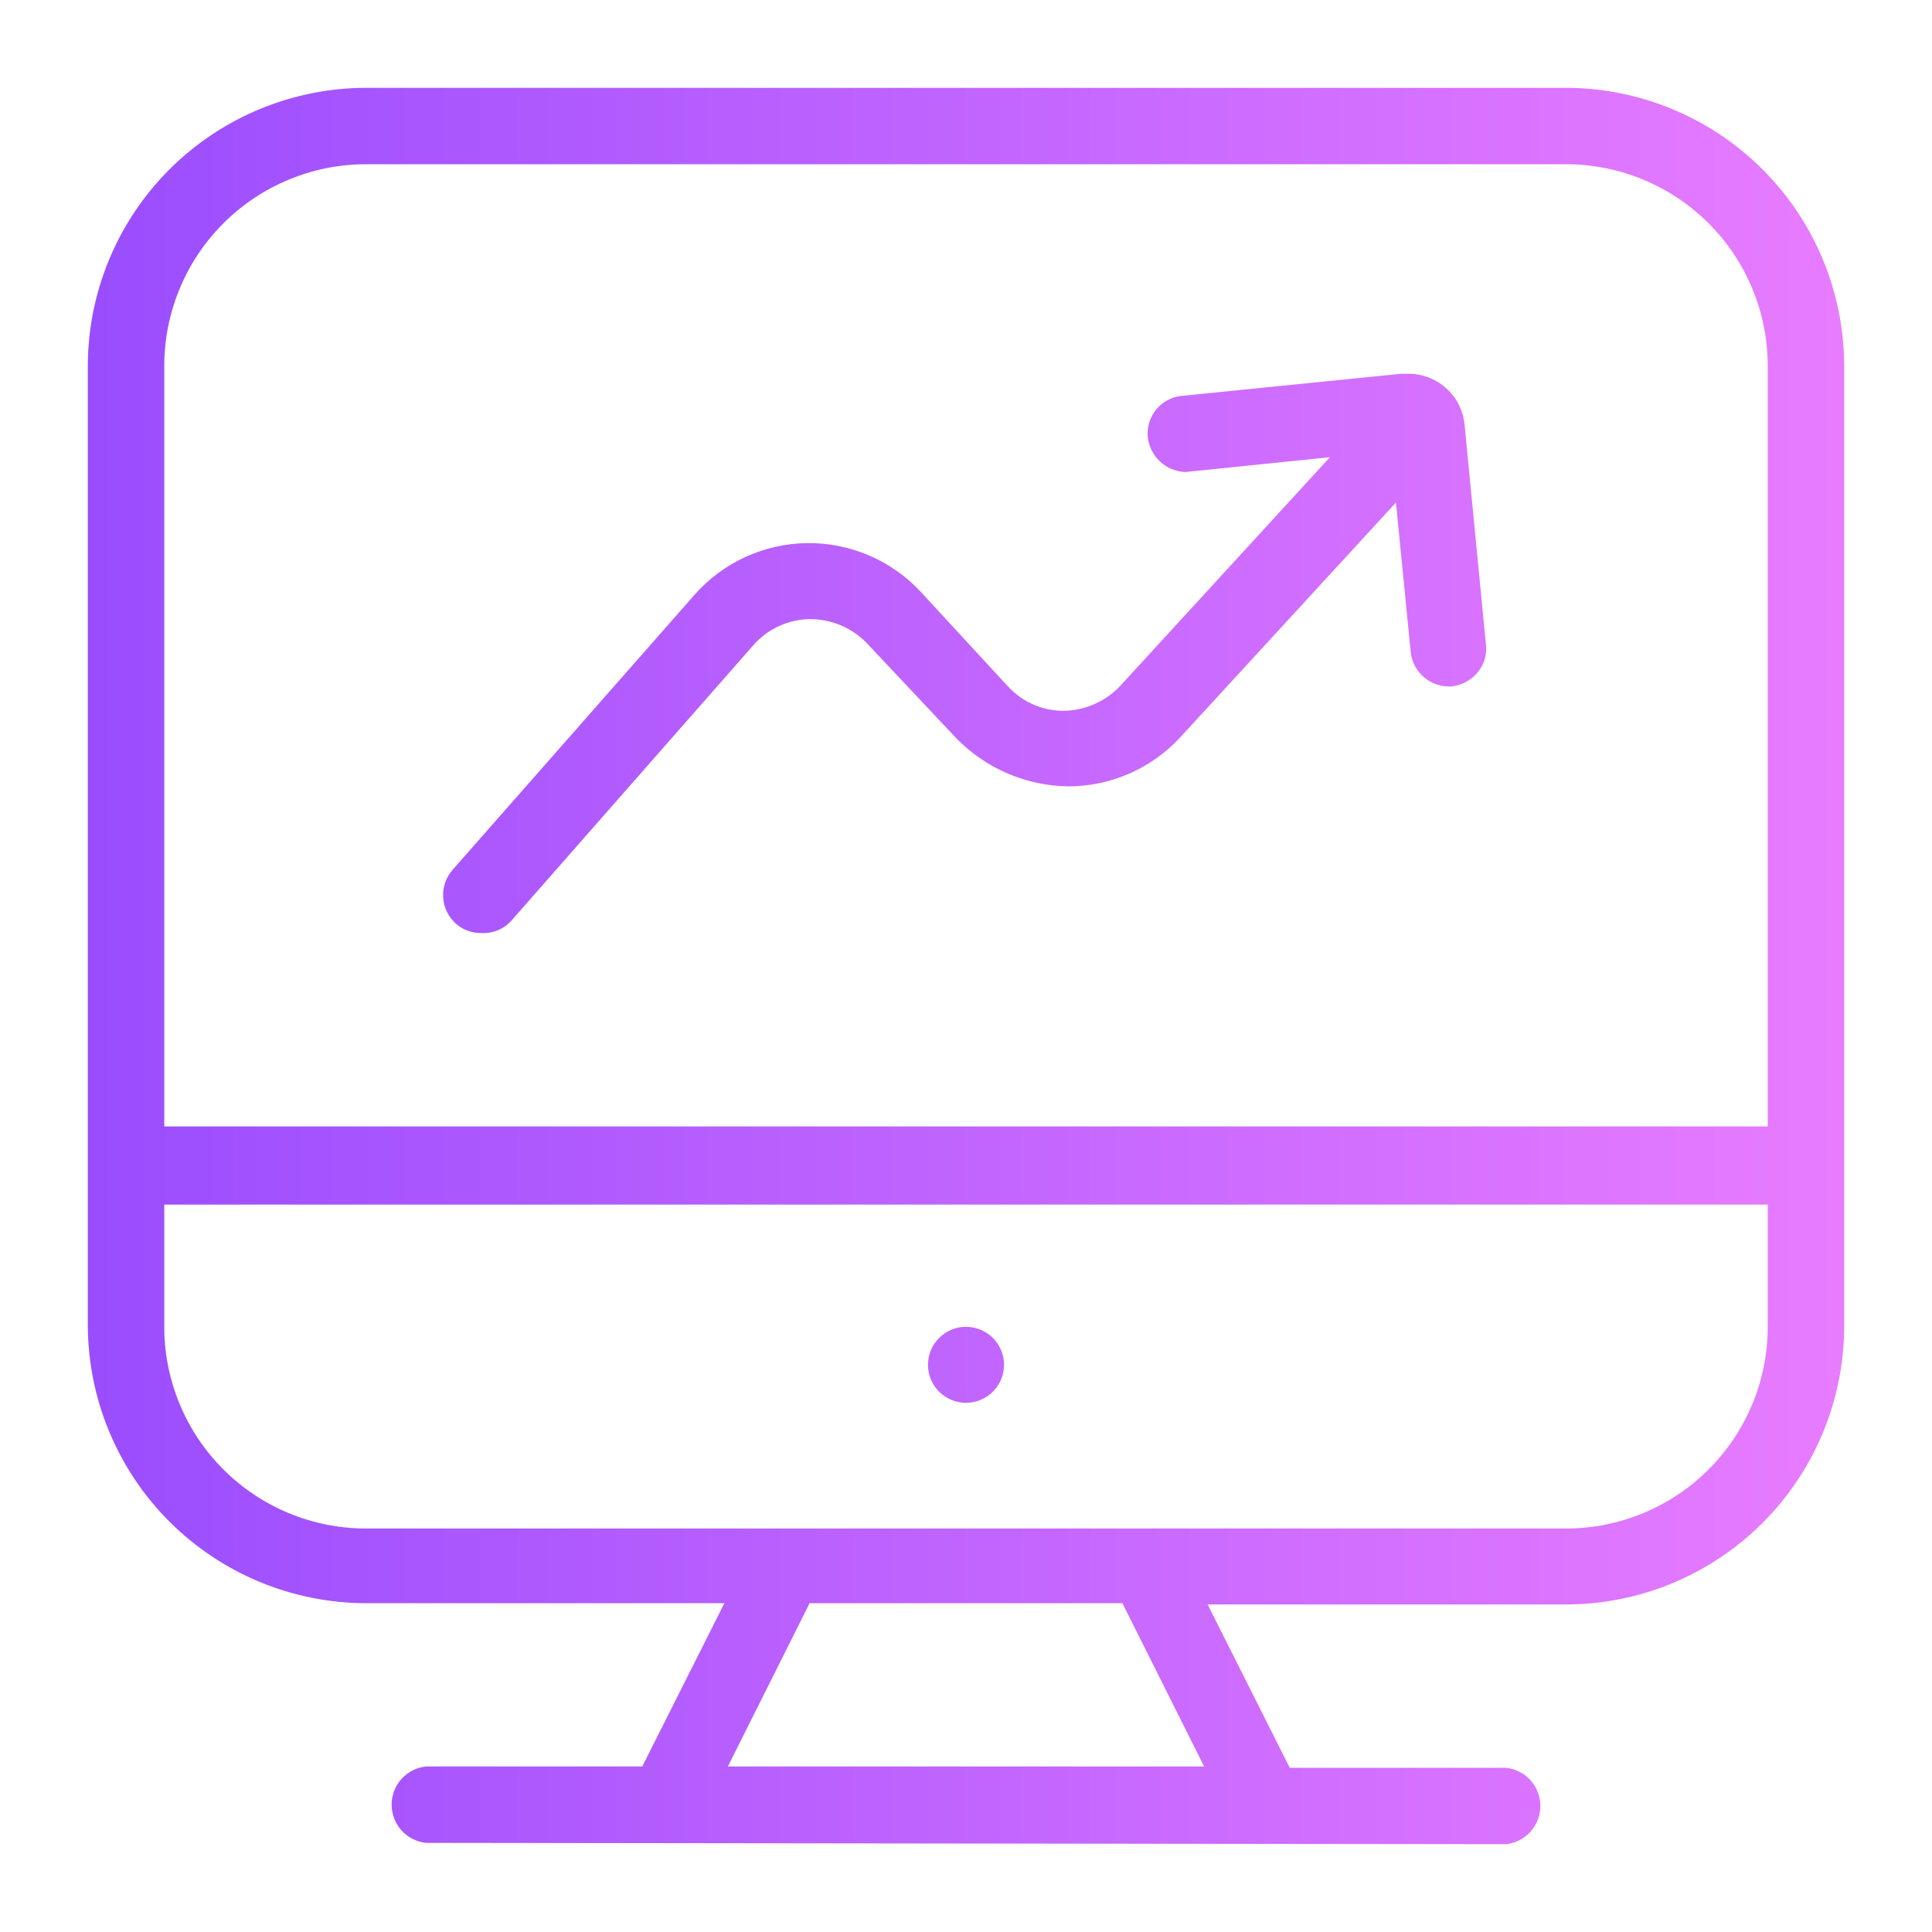
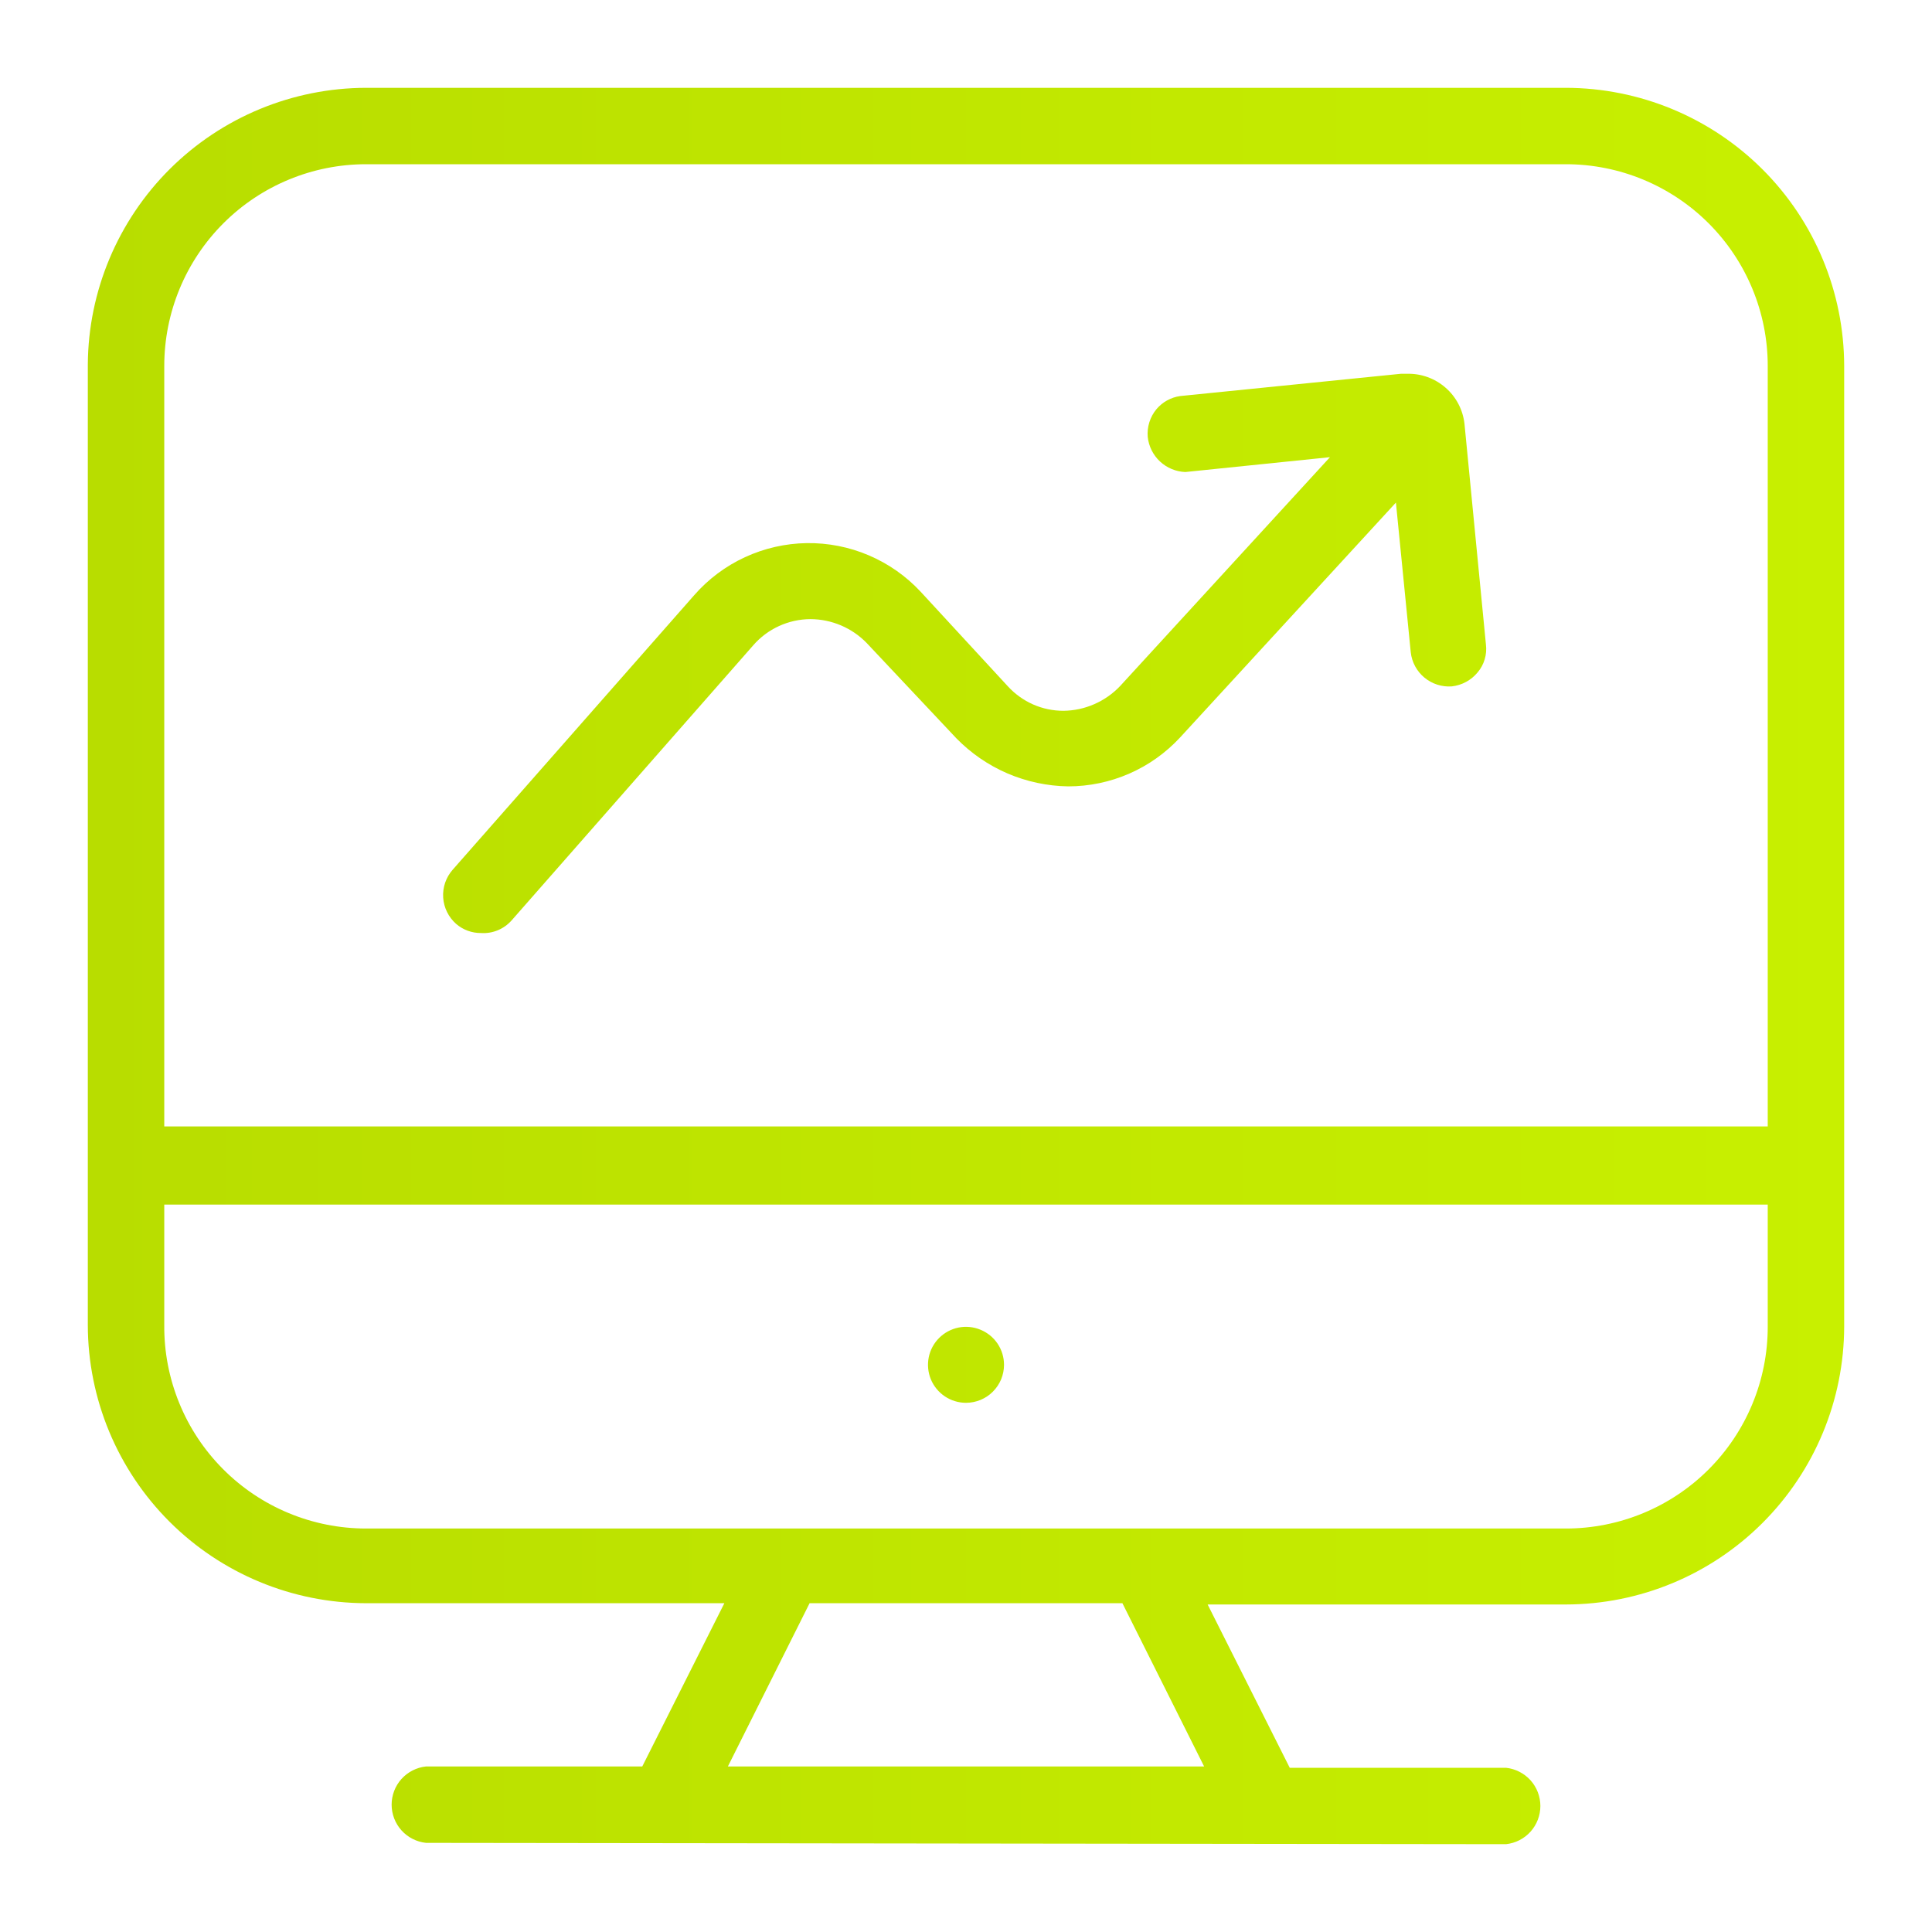
<svg xmlns="http://www.w3.org/2000/svg" width="44" height="44" viewBox="0 0 44 44" fill="none">
  <path d="M22 31.948C21.829 31.948 21.661 31.897 21.519 31.802C21.377 31.707 21.266 31.572 21.2 31.414C21.135 31.256 21.118 31.082 21.151 30.914C21.184 30.746 21.267 30.592 21.388 30.471C21.509 30.35 21.663 30.268 21.831 30.234C21.999 30.201 22.173 30.218 22.331 30.284C22.489 30.349 22.625 30.46 22.72 30.602C22.815 30.744 22.866 30.912 22.866 31.083C22.866 31.196 22.843 31.309 22.8 31.414C22.756 31.519 22.692 31.614 22.612 31.694C22.532 31.775 22.436 31.838 22.331 31.882C22.226 31.925 22.114 31.948 22 31.948Z" fill="url(#paint0_linear_40_2121)" />
  <path d="M10.955 21.249C10.747 21.251 10.545 21.177 10.388 21.041C10.214 20.887 10.108 20.672 10.093 20.441C10.078 20.209 10.156 19.982 10.309 19.808L15.811 13.554C16.131 13.188 16.524 12.894 16.965 12.69C17.406 12.486 17.885 12.377 18.37 12.369C18.856 12.362 19.338 12.456 19.785 12.647C20.232 12.837 20.634 13.119 20.965 13.474L22.955 15.632C23.116 15.807 23.311 15.947 23.528 16.043C23.746 16.139 23.981 16.188 24.219 16.188C24.462 16.185 24.701 16.134 24.923 16.036C25.145 15.939 25.346 15.798 25.512 15.622L30.289 10.412L26.995 10.75C26.781 10.742 26.576 10.657 26.419 10.511C26.262 10.365 26.163 10.167 26.139 9.954C26.119 9.724 26.191 9.495 26.338 9.318C26.475 9.156 26.666 9.05 26.876 9.02L31.901 8.513H32.04C32.362 8.503 32.677 8.616 32.92 8.828C33.164 9.039 33.318 9.335 33.353 9.656L33.841 14.677C33.855 14.79 33.846 14.906 33.813 15.015C33.781 15.125 33.726 15.226 33.652 15.313C33.505 15.492 33.294 15.606 33.065 15.632C32.839 15.649 32.615 15.577 32.44 15.432C32.266 15.288 32.154 15.081 32.129 14.856L31.791 11.446L26.876 16.795C26.551 17.146 26.157 17.427 25.719 17.618C25.28 17.81 24.807 17.909 24.328 17.909C23.853 17.902 23.383 17.802 22.946 17.615C22.509 17.427 22.113 17.155 21.781 16.815L19.741 14.647C19.575 14.475 19.375 14.338 19.155 14.244C18.934 14.15 18.697 14.101 18.458 14.1C18.21 14.101 17.966 14.155 17.741 14.258C17.516 14.361 17.316 14.51 17.154 14.697L11.652 20.961C11.565 21.059 11.458 21.136 11.337 21.186C11.216 21.236 11.086 21.258 10.955 21.249Z" fill="url(#paint1_linear_40_2121)" />
  <path d="M9.701 41.97C9.487 41.947 9.288 41.846 9.143 41.685C8.999 41.524 8.919 41.316 8.919 41.1C8.919 40.884 8.999 40.676 9.143 40.515C9.288 40.355 9.487 40.253 9.701 40.23H14.627L16.497 36.512H8.338C6.658 36.509 5.047 35.841 3.859 34.654C2.671 33.466 2.003 31.857 2 30.178V8.304C2.01 6.63 2.683 5.028 3.87 3.847C5.057 2.667 6.663 2.003 8.338 2H35.662C37.342 2.003 38.953 2.671 40.141 3.858C41.329 5.045 41.997 6.655 42 8.334V30.208C41.997 31.887 41.329 33.496 40.141 34.683C38.953 35.871 37.342 36.539 35.662 36.541H27.503L29.373 40.26H34.298C34.513 40.283 34.712 40.385 34.857 40.545C35.001 40.706 35.081 40.914 35.081 41.13C35.081 41.346 35.001 41.554 34.857 41.715C34.712 41.876 34.513 41.977 34.298 42L9.701 41.97ZM16.577 40.23H27.423L25.562 36.512H18.438L16.577 40.23ZM3.741 30.178C3.736 30.785 3.851 31.386 4.08 31.948C4.308 32.51 4.646 33.021 5.074 33.452C5.501 33.883 6.01 34.225 6.57 34.458C7.13 34.691 7.731 34.811 8.338 34.811H35.662C36.881 34.811 38.05 34.327 38.912 33.466C39.774 32.604 40.259 31.436 40.259 30.218V27.434H3.741V30.178ZM8.338 3.74C7.119 3.74 5.95 4.224 5.088 5.085C4.226 5.947 3.741 7.115 3.741 8.334V25.654H40.259V8.334C40.259 7.115 39.774 5.947 38.912 5.085C38.05 4.224 36.881 3.74 35.662 3.74H8.338Z" fill="url(#paint2_linear_40_2121)" />
  <defs>
    <linearGradient id="paint0_linear_40_2121" x1="2" y1="22" x2="42" y2="22" gradientUnits="userSpaceOnUse">
-       <stop stop-color="#9A4DFE" />
-       <stop offset="1" stop-color="#E87CFF" />
+       <stop stop-color="#B8DD00" />
+       <stop offset="1" stop-color="#C8F000" />
    </linearGradient>
    <linearGradient id="paint1_linear_40_2121" x1="2" y1="22" x2="42" y2="22" gradientUnits="userSpaceOnUse">
-       <stop stop-color="#9A4DFE" />
-       <stop offset="1" stop-color="#E87CFF" />
+       <stop stop-color="#B8DD00" />
+       <stop offset="1" stop-color="#C8F000" />
    </linearGradient>
    <linearGradient id="paint2_linear_40_2121" x1="2" y1="22" x2="42" y2="22" gradientUnits="userSpaceOnUse">
-       <stop stop-color="#9A4DFE" />
-       <stop offset="1" stop-color="#E87CFF" />
+       <stop stop-color="#B8DD00" />
+       <stop offset="1" stop-color="#C8F000" />
    </linearGradient>
  </defs>
</svg>
